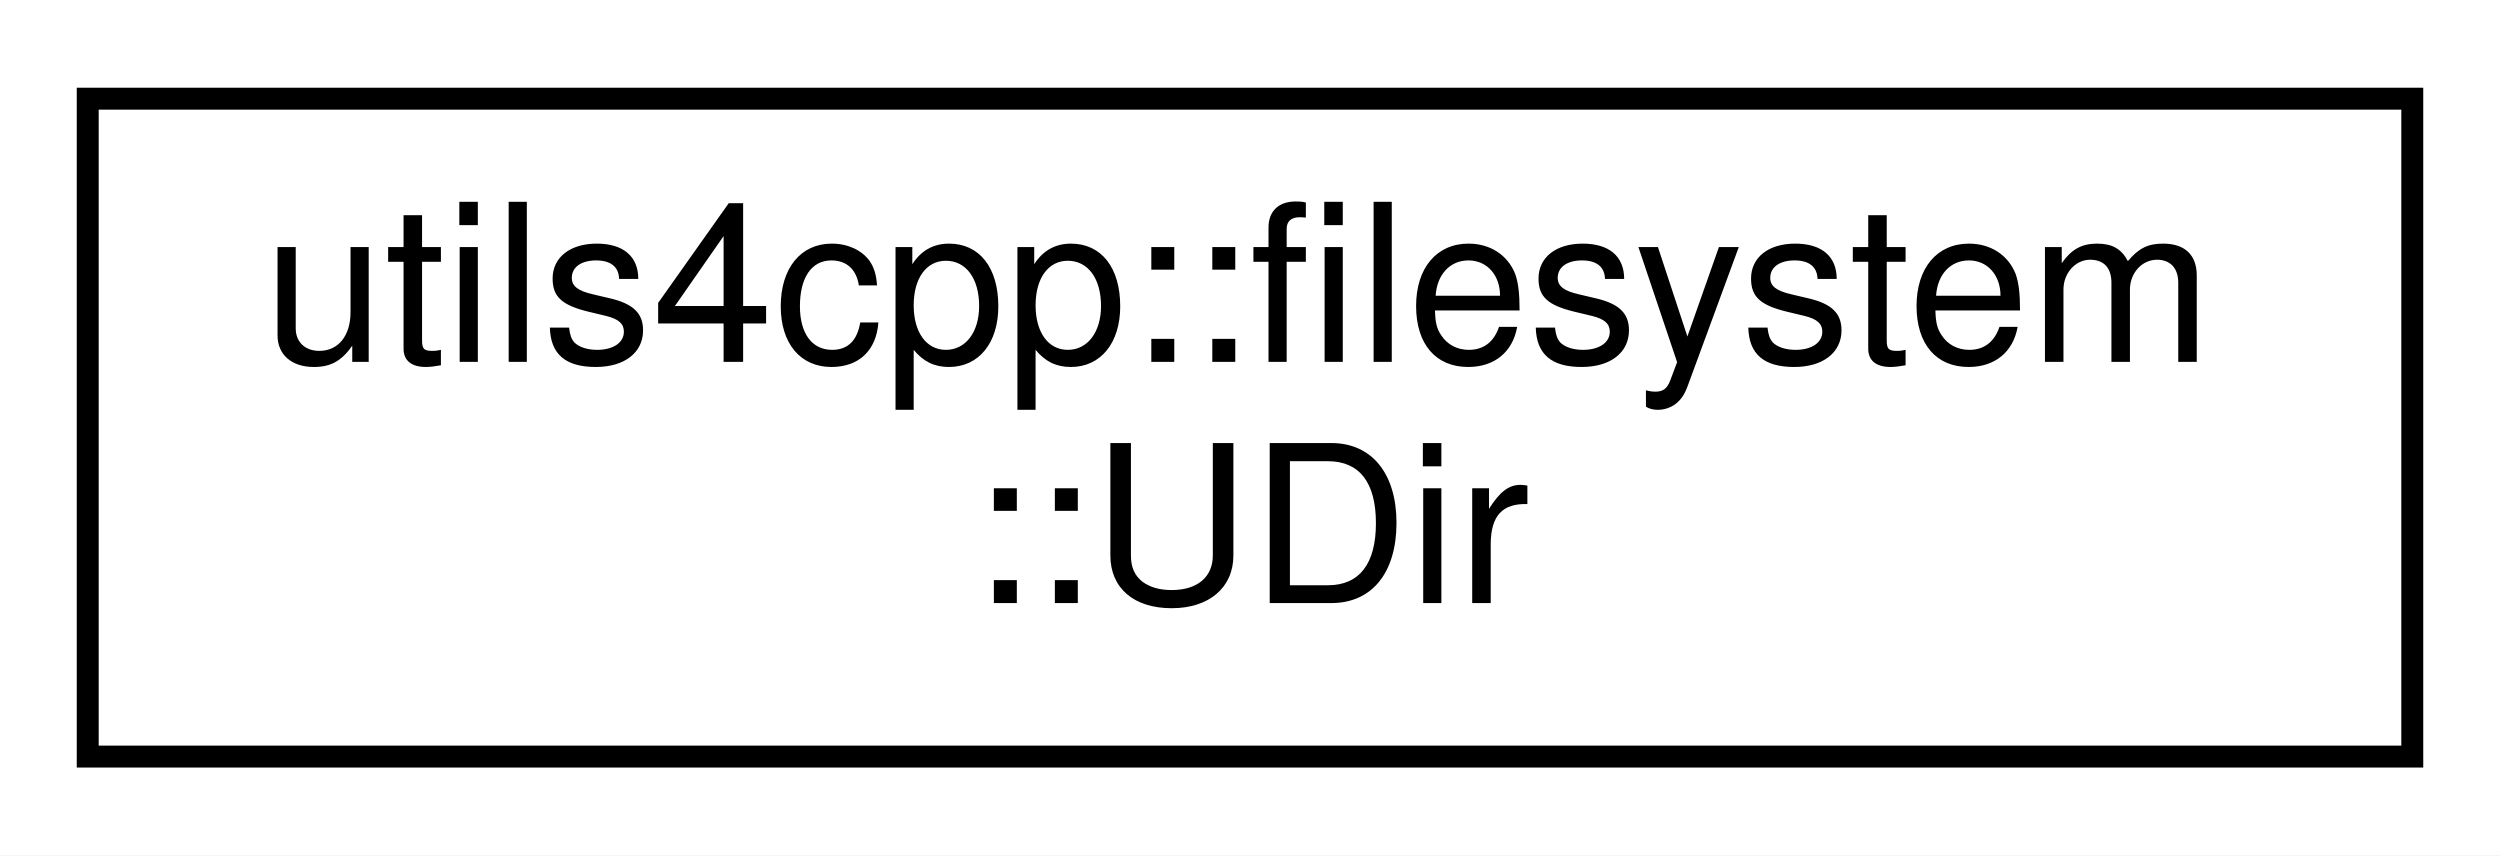
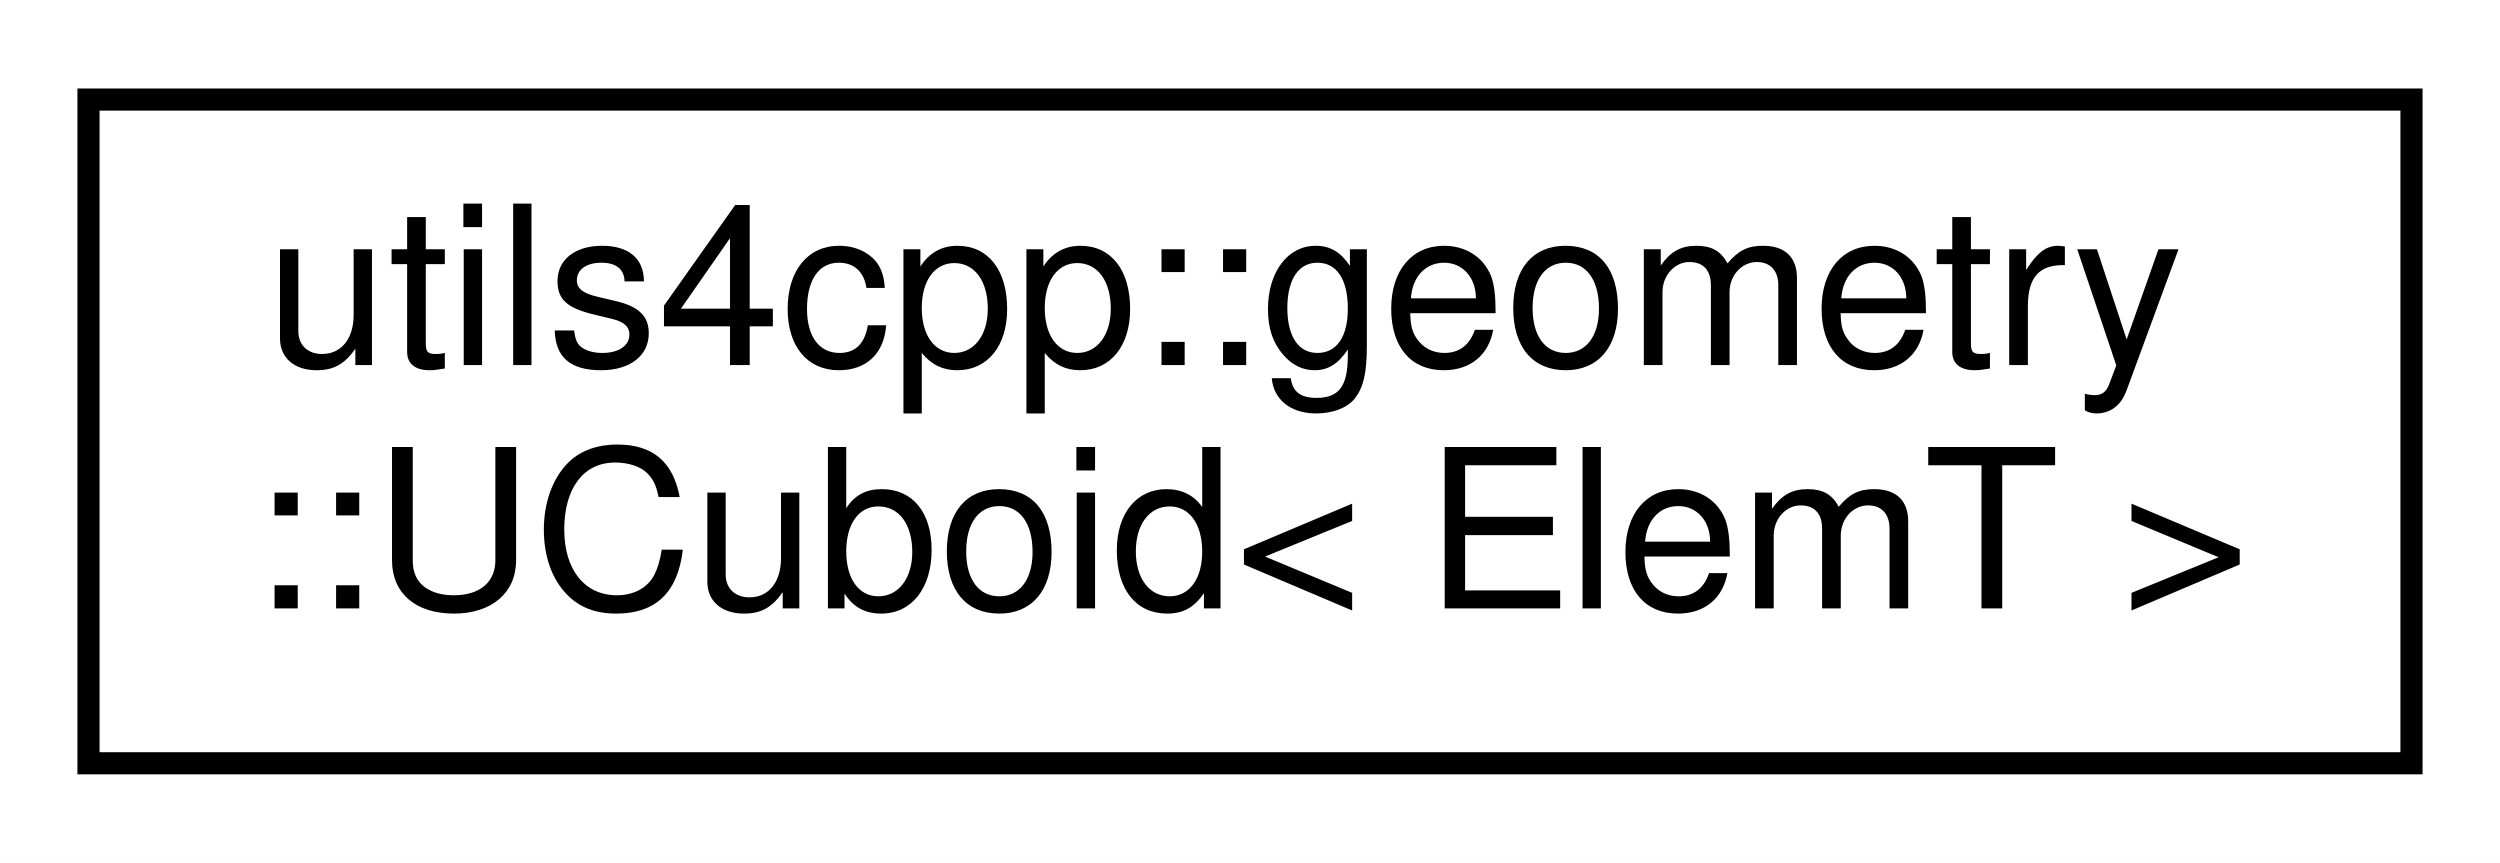
- <svg xmlns="http://www.w3.org/2000/svg" xmlns:xlink="http://www.w3.org/1999/xlink" width="114pt" height="39pt" viewBox="0.00 0.00 114.00 39.00">
+ <svg xmlns="http://www.w3.org/2000/svg" xmlns:xlink="http://www.w3.org/1999/xlink" width="113pt" height="39pt" viewBox="0.00 0.00 113.00 39.00">
  <g id="graph0" class="graph" transform="scale(1 1) rotate(0) translate(4 35)">
-     <polygon fill="white" stroke="none" points="-4,4 -4,-35 110,-35 110,4 -4,4" />
+     <polygon fill="white" stroke="none" points="-4,4 -4,-35 109,-35 109,4 -4,4" />
    <g id="node1" class="node">
      <g id="a_node1">
-         <a xlink:href="classutils4cpp_1_1filesystem_1_1_u_dir.html" target="_top" xlink:title=" ">
-           <polygon fill="white" stroke="black" points="0,-0.5 0,-30.5 106,-30.5 106,-0.5 0,-0.5" />
-           <text text-anchor="start" x="8" y="-18.5" font-family="Helvetica,sans-Serif" font-size="10.00">utils4cpp::filesystem</text>
-           <text text-anchor="middle" x="53" y="-7.5" font-family="Helvetica,sans-Serif" font-size="10.00">::UDir</text>
+         <a xlink:href="classutils4cpp_1_1geometry_1_1_u_cuboid.html" target="_top" xlink:title=" ">
+           <polygon fill="white" stroke="black" points="0,-0.5 0,-30.5 105,-30.5 105,-0.5 0,-0.5" />
+           <text text-anchor="start" x="8" y="-18.5" font-family="Helvetica,sans-Serif" font-size="10.00">utils4cpp::geometry</text>
+           <text text-anchor="middle" x="52.5" y="-7.5" font-family="Helvetica,sans-Serif" font-size="10.00">::UCuboid&lt; ElemT &gt;</text>
        </a>
      </g>
    </g>
  </g>
</svg>
